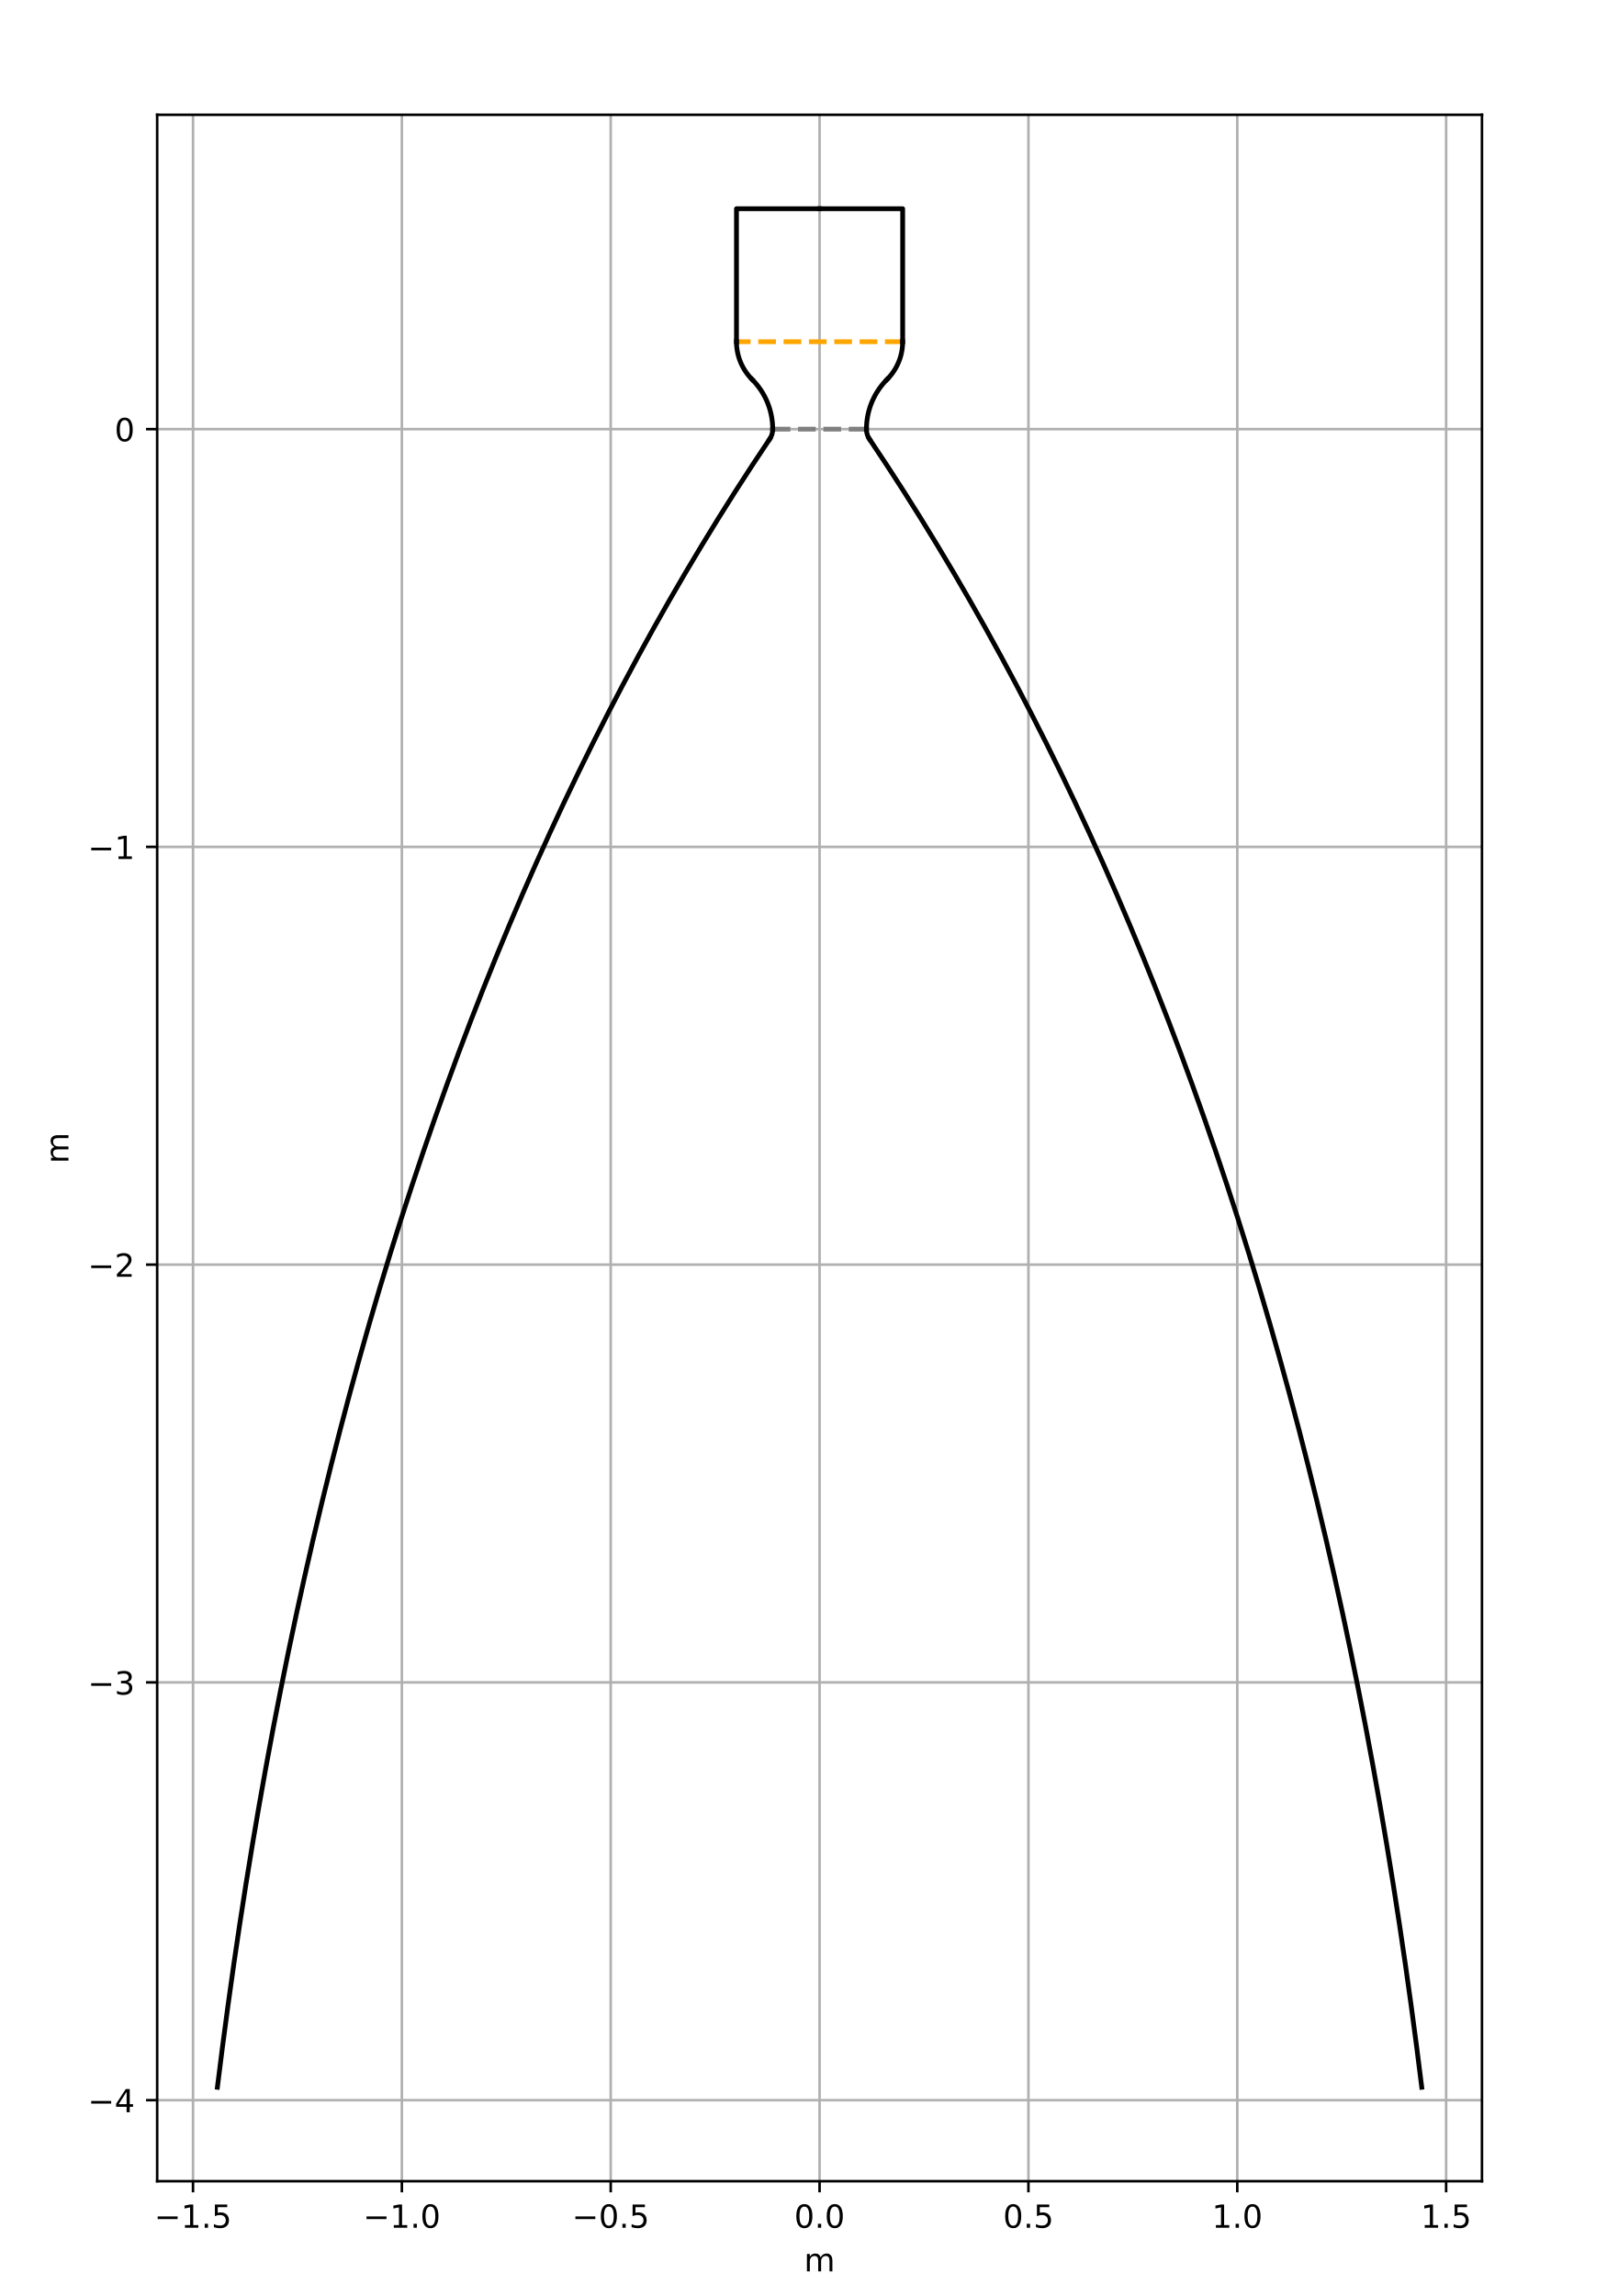
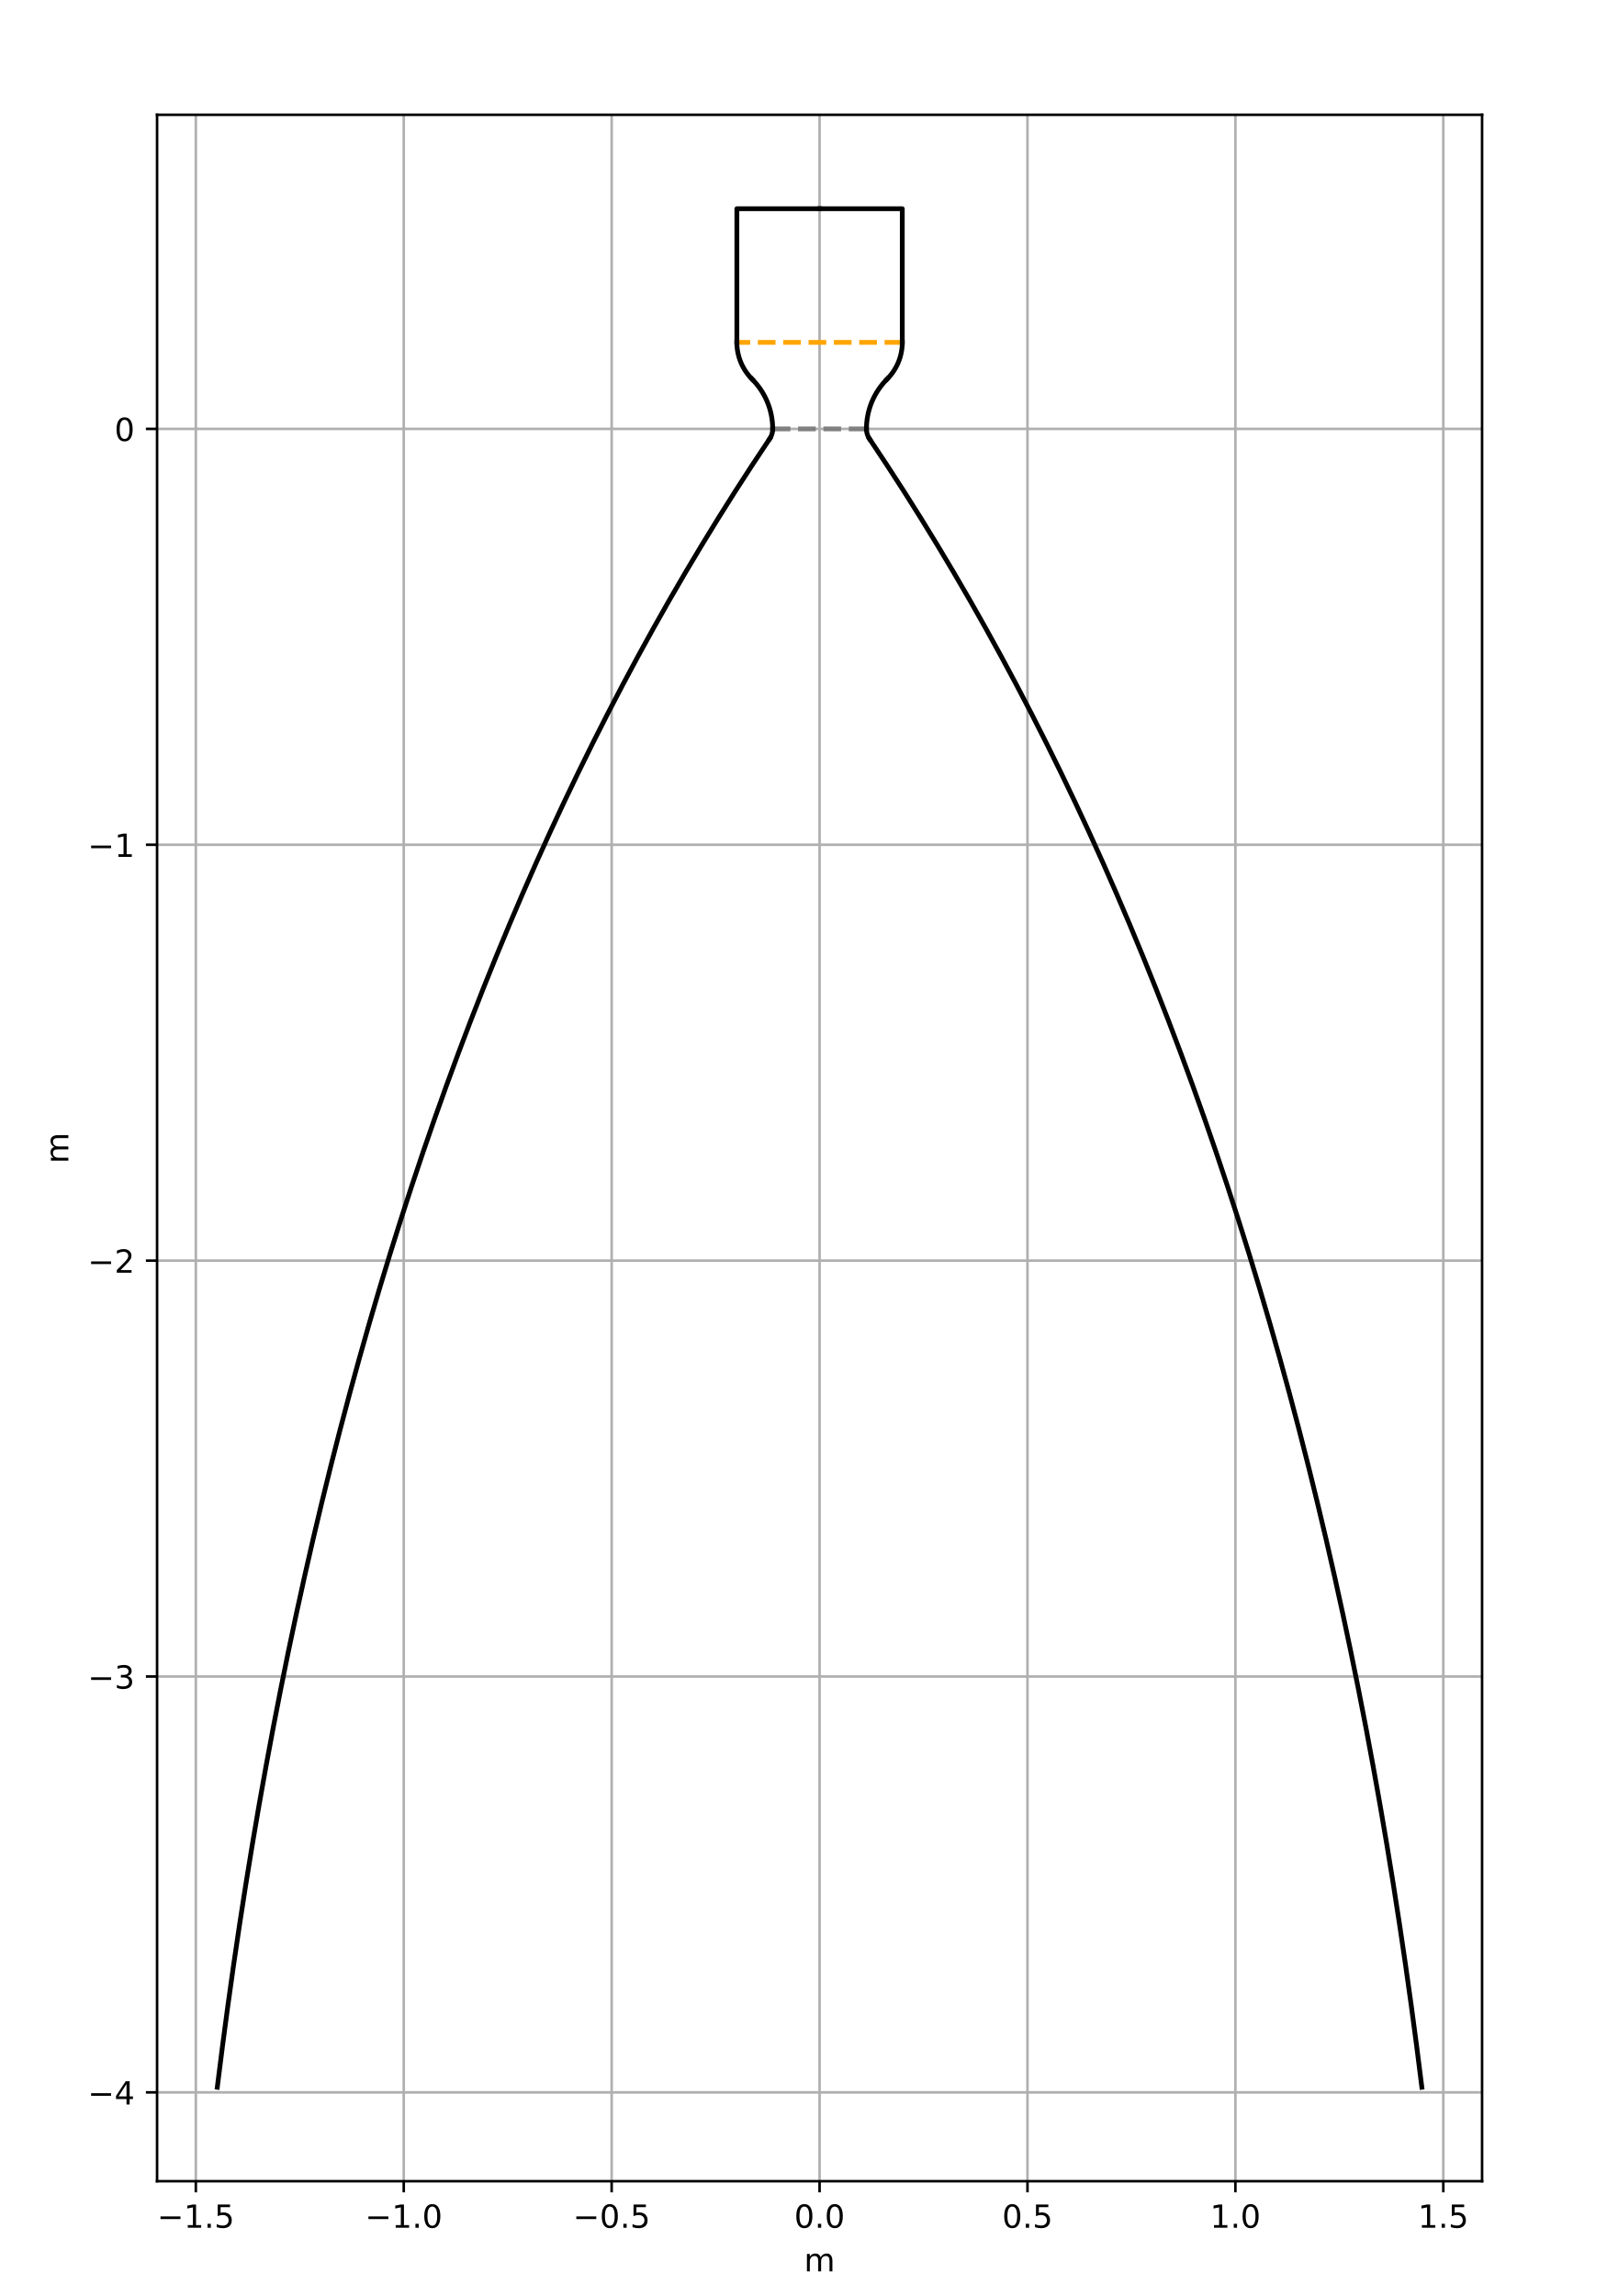
<svg xmlns="http://www.w3.org/2000/svg" xmlns:xlink="http://www.w3.org/1999/xlink" height="720pt" version="1.1" viewBox="0 0 504 720" width="504pt">
  <defs>
    <style type="text/css">
*{stroke-linecap:butt;stroke-linejoin:round;}
  </style>
  </defs>
  <g id="figure_1">
    <g id="patch_1">
      <path d="M 0 720  L 504 720  L 504 0  L 0 0  z " style="fill:#ffffff;" />
    </g>
    <g id="axes_1">
      <g id="patch_2">
-         <path d="M 49.293 684  L 464.787 684  L 464.787 36  L 49.293 36  z " style="fill:#ffffff;" />
+         <path d="M 49.26 684  L 464.82 684  L 464.82 36  L 49.26 36  z " style="fill:#ffffff;" />
      </g>
      <g id="matplotlib.axis_1">
        <g id="xtick_1">
          <g id="line2d_1">
-             <path clip-path="url(#p6470cc4603)" d="M 60.535 684  L 60.535 36  " style="fill:none;stroke:#b0b0b0;stroke-linecap:square;stroke-width:0.8;" />
+             <path clip-path="url(#pde98dc5cb7)" d="M 61.418 684  L 61.418 36  " style="fill:none;stroke:#b0b0b0;stroke-linecap:square;stroke-width:0.8;" />
          </g>
          <g id="line2d_2">
            <defs>
-               <path d="M 0 0  L 0 3.5  " id="m7ace8a8d42" style="stroke:#000000;stroke-width:0.8;" />
-             </defs>
-             <g>
-               <use style="stroke:#000000;stroke-width:0.8;" x="60.535" xlink:href="#m7ace8a8d42" y="684" />
+               <path d="M 0 0  L 0 3.5  " id="m6616151cb5" style="stroke:#000000;stroke-width:0.8;" />
+             </defs>
+             <g>
+               <use style="stroke:#000000;stroke-width:0.8;" x="61.418" xlink:href="#m6616151cb5" y="684" />
            </g>
          </g>
          <g id="text_1">
            <defs>
              <path d="M 10.594 35.5  L 73.188 35.5  L 73.188 27.203  L 10.594 27.203  z " id="DejaVuSans-8722" />
              <path d="M 12.406 8.297  L 28.516 8.297  L 28.516 63.922  L 10.984 60.406  L 10.984 69.391  L 28.422 72.906  L 38.281 72.906  L 38.281 8.297  L 54.391 8.297  L 54.391 0  L 12.406 0  z " id="DejaVuSans-49" />
              <path d="M 10.688 12.406  L 21 12.406  L 21 0  L 10.688 0  z " id="DejaVuSans-46" />
              <path d="M 10.797 72.906  L 49.516 72.906  L 49.516 64.594  L 19.828 64.594  L 19.828 46.734  Q 21.969 47.469 24.109 47.828  Q 26.266 48.188 28.422 48.188  Q 40.625 48.188 47.75 41.5  Q 54.891 34.812 54.891 23.391  Q 54.891 11.625 47.562 5.094  Q 40.234 -1.422 26.906 -1.422  Q 22.312 -1.422 17.547 -0.641  Q 12.797 0.141 7.719 1.703  L 7.719 11.625  Q 12.109 9.234 16.797 8.062  Q 21.484 6.891 26.703 6.891  Q 35.156 6.891 40.078 11.328  Q 45.016 15.766 45.016 23.391  Q 45.016 31 40.078 35.438  Q 35.156 39.891 26.703 39.891  Q 22.75 39.891 18.812 39.016  Q 14.891 38.141 10.797 36.281  z " id="DejaVuSans-53" />
            </defs>
-             <g transform="translate(48.39314 698.5984)scale(0.1 -0.1)">
+             <g transform="translate(49.27688 698.5984)scale(0.1 -0.1)">
              <use xlink:href="#DejaVuSans-8722" />
              <use x="83.789" xlink:href="#DejaVuSans-49" />
              <use x="147.412" xlink:href="#DejaVuSans-46" />
              <use x="179.199" xlink:href="#DejaVuSans-53" />
            </g>
          </g>
        </g>
        <g id="xtick_2">
          <g id="line2d_3">
-             <path clip-path="url(#p6470cc4603)" d="M 126.036 684  L 126.036 36  " style="fill:none;stroke:#b0b0b0;stroke-linecap:square;stroke-width:0.8;" />
+             <path clip-path="url(#pde98dc5cb7)" d="M 126.626 684  L 126.626 36  " style="fill:none;stroke:#b0b0b0;stroke-linecap:square;stroke-width:0.8;" />
          </g>
          <g id="line2d_4">
            <g>
-               <use style="stroke:#000000;stroke-width:0.8;" x="126.036" xlink:href="#m7ace8a8d42" y="684" />
+               <use style="stroke:#000000;stroke-width:0.8;" x="126.626" xlink:href="#m6616151cb5" y="684" />
            </g>
          </g>
          <g id="text_2">
            <defs>
              <path d="M 31.781 66.406  Q 24.172 66.406 20.328 58.906  Q 16.5 51.422 16.5 36.375  Q 16.5 21.391 20.328 13.891  Q 24.172 6.391 31.781 6.391  Q 39.453 6.391 43.281 13.891  Q 47.125 21.391 47.125 36.375  Q 47.125 51.422 43.281 58.906  Q 39.453 66.406 31.781 66.406  z M 31.781 74.219  Q 44.047 74.219 50.516 64.516  Q 56.984 54.828 56.984 36.375  Q 56.984 17.969 50.516 8.266  Q 44.047 -1.422 31.781 -1.422  Q 19.531 -1.422 13.062 8.266  Q 6.594 17.969 6.594 36.375  Q 6.594 54.828 13.062 64.516  Q 19.531 74.219 31.781 74.219  z " id="DejaVuSans-48" />
            </defs>
-             <g transform="translate(113.895 698.5984)scale(0.1 -0.1)">
+             <g transform="translate(114.4841 698.5984)scale(0.1 -0.1)">
              <use xlink:href="#DejaVuSans-8722" />
              <use x="83.789" xlink:href="#DejaVuSans-49" />
              <use x="147.412" xlink:href="#DejaVuSans-46" />
              <use x="179.199" xlink:href="#DejaVuSans-48" />
            </g>
          </g>
        </g>
        <g id="xtick_3">
          <g id="line2d_5">
-             <path clip-path="url(#p6470cc4603)" d="M 191.538 684  L 191.538 36  " style="fill:none;stroke:#b0b0b0;stroke-linecap:square;stroke-width:0.8;" />
+             <path clip-path="url(#pde98dc5cb7)" d="M 191.833 684  L 191.833 36  " style="fill:none;stroke:#b0b0b0;stroke-linecap:square;stroke-width:0.8;" />
          </g>
          <g id="line2d_6">
            <g>
-               <use style="stroke:#000000;stroke-width:0.8;" x="191.538" xlink:href="#m7ace8a8d42" y="684" />
+               <use style="stroke:#000000;stroke-width:0.8;" x="191.833" xlink:href="#m6616151cb5" y="684" />
            </g>
          </g>
          <g id="text_3">
-             <g transform="translate(179.3968 698.5984)scale(0.1 -0.1)">
+             <g transform="translate(179.6914 698.5984)scale(0.1 -0.1)">
              <use xlink:href="#DejaVuSans-8722" />
              <use x="83.789" xlink:href="#DejaVuSans-48" />
              <use x="147.412" xlink:href="#DejaVuSans-46" />
              <use x="179.199" xlink:href="#DejaVuSans-53" />
            </g>
          </g>
        </g>
        <g id="xtick_4">
          <g id="line2d_7">
-             <path clip-path="url(#p6470cc4603)" d="M 257.04 684  L 257.04 36  " style="fill:none;stroke:#b0b0b0;stroke-linecap:square;stroke-width:0.8;" />
+             <path clip-path="url(#pde98dc5cb7)" d="M 257.04 684  L 257.04 36  " style="fill:none;stroke:#b0b0b0;stroke-linecap:square;stroke-width:0.8;" />
          </g>
          <g id="line2d_8">
            <g>
-               <use style="stroke:#000000;stroke-width:0.8;" x="257.04" xlink:href="#m7ace8a8d42" y="684" />
+               <use style="stroke:#000000;stroke-width:0.8;" x="257.04" xlink:href="#m6616151cb5" y="684" />
            </g>
          </g>
          <g id="text_4">
            <g transform="translate(249.0884 698.5984)scale(0.1 -0.1)">
              <use xlink:href="#DejaVuSans-48" />
              <use x="63.623" xlink:href="#DejaVuSans-46" />
              <use x="95.41" xlink:href="#DejaVuSans-48" />
            </g>
          </g>
        </g>
        <g id="xtick_5">
          <g id="line2d_9">
-             <path clip-path="url(#p6470cc4603)" d="M 322.542 684  L 322.542 36  " style="fill:none;stroke:#b0b0b0;stroke-linecap:square;stroke-width:0.8;" />
+             <path clip-path="url(#pde98dc5cb7)" d="M 322.247 684  L 322.247 36  " style="fill:none;stroke:#b0b0b0;stroke-linecap:square;stroke-width:0.8;" />
          </g>
          <g id="line2d_10">
            <g>
-               <use style="stroke:#000000;stroke-width:0.8;" x="322.542" xlink:href="#m7ace8a8d42" y="684" />
+               <use style="stroke:#000000;stroke-width:0.8;" x="322.247" xlink:href="#m6616151cb5" y="684" />
            </g>
          </g>
          <g id="text_5">
-             <g transform="translate(314.5903 698.5984)scale(0.1 -0.1)">
+             <g transform="translate(314.2957 698.5984)scale(0.1 -0.1)">
              <use xlink:href="#DejaVuSans-48" />
              <use x="63.623" xlink:href="#DejaVuSans-46" />
              <use x="95.41" xlink:href="#DejaVuSans-53" />
            </g>
          </g>
        </g>
        <g id="xtick_6">
          <g id="line2d_11">
-             <path clip-path="url(#p6470cc4603)" d="M 388.044 684  L 388.044 36  " style="fill:none;stroke:#b0b0b0;stroke-linecap:square;stroke-width:0.8;" />
+             <path clip-path="url(#pde98dc5cb7)" d="M 387.454 684  L 387.454 36  " style="fill:none;stroke:#b0b0b0;stroke-linecap:square;stroke-width:0.8;" />
          </g>
          <g id="line2d_12">
            <g>
-               <use style="stroke:#000000;stroke-width:0.8;" x="388.044" xlink:href="#m7ace8a8d42" y="684" />
+               <use style="stroke:#000000;stroke-width:0.8;" x="387.454" xlink:href="#m6616151cb5" y="684" />
            </g>
          </g>
          <g id="text_6">
-             <g transform="translate(380.0921 698.5984)scale(0.1 -0.1)">
+             <g transform="translate(379.5029 698.5984)scale(0.1 -0.1)">
              <use xlink:href="#DejaVuSans-49" />
              <use x="63.623" xlink:href="#DejaVuSans-46" />
              <use x="95.41" xlink:href="#DejaVuSans-48" />
            </g>
          </g>
        </g>
        <g id="xtick_7">
          <g id="line2d_13">
-             <path clip-path="url(#p6470cc4603)" d="M 453.545 684  L 453.545 36  " style="fill:none;stroke:#b0b0b0;stroke-linecap:square;stroke-width:0.8;" />
+             <path clip-path="url(#pde98dc5cb7)" d="M 452.662 684  L 452.662 36  " style="fill:none;stroke:#b0b0b0;stroke-linecap:square;stroke-width:0.8;" />
          </g>
          <g id="line2d_14">
            <g>
-               <use style="stroke:#000000;stroke-width:0.8;" x="453.545" xlink:href="#m7ace8a8d42" y="684" />
+               <use style="stroke:#000000;stroke-width:0.8;" x="452.662" xlink:href="#m6616151cb5" y="684" />
            </g>
          </g>
          <g id="text_7">
-             <g transform="translate(445.5939 698.5984)scale(0.1 -0.1)">
+             <g transform="translate(444.7102 698.5984)scale(0.1 -0.1)">
              <use xlink:href="#DejaVuSans-49" />
              <use x="63.623" xlink:href="#DejaVuSans-46" />
              <use x="95.41" xlink:href="#DejaVuSans-53" />
            </g>
          </g>
        </g>
        <g id="text_8">
          <defs>
            <path d="M 52 44.188  Q 55.375 50.25 60.062 53.125  Q 64.75 56 71.094 56  Q 79.641 56 84.281 50.016  Q 88.922 44.047 88.922 33.016  L 88.922 0  L 79.891 0  L 79.891 32.719  Q 79.891 40.578 77.094 44.375  Q 74.312 48.188 68.609 48.188  Q 61.625 48.188 57.562 43.547  Q 53.516 38.922 53.516 30.906  L 53.516 0  L 44.484 0  L 44.484 32.719  Q 44.484 40.625 41.703 44.406  Q 38.922 48.188 33.109 48.188  Q 26.219 48.188 22.156 43.531  Q 18.109 38.875 18.109 30.906  L 18.109 0  L 9.078 0  L 9.078 54.688  L 18.109 54.688  L 18.109 46.188  Q 21.188 51.219 25.484 53.609  Q 29.781 56 35.688 56  Q 41.656 56 45.828 52.969  Q 50 49.953 52 44.188  z " id="DejaVuSans-109" />
          </defs>
          <g transform="translate(252.1697 712.2766)scale(0.1 -0.1)">
            <use xlink:href="#DejaVuSans-109" />
          </g>
        </g>
      </g>
      <g id="matplotlib.axis_2">
        <g id="ytick_1">
          <g id="line2d_15">
-             <path clip-path="url(#p6470cc4603)" d="M 49.293 658.587  L 464.787 658.587  " style="fill:none;stroke:#b0b0b0;stroke-linecap:square;stroke-width:0.8;" />
+             <path clip-path="url(#pde98dc5cb7)" d="M 49.26 656.147  L 464.82 656.147  " style="fill:none;stroke:#b0b0b0;stroke-linecap:square;stroke-width:0.8;" />
          </g>
          <g id="line2d_16">
            <defs>
-               <path d="M 0 0  L -3.5 0  " id="m996d3f6861" style="stroke:#000000;stroke-width:0.8;" />
-             </defs>
-             <g>
-               <use style="stroke:#000000;stroke-width:0.8;" x="49.293" xlink:href="#m996d3f6861" y="658.587" />
+               <path d="M 0 0  L -3.5 0  " id="md9c6654910" style="stroke:#000000;stroke-width:0.8;" />
+             </defs>
+             <g>
+               <use style="stroke:#000000;stroke-width:0.8;" x="49.26" xlink:href="#md9c6654910" y="656.147" />
            </g>
          </g>
          <g id="text_9">
            <defs>
              <path d="M 37.797 64.312  L 12.891 25.391  L 37.797 25.391  z M 35.203 72.906  L 47.609 72.906  L 47.609 25.391  L 58.016 25.391  L 58.016 17.188  L 47.609 17.188  L 47.609 0  L 37.797 0  L 37.797 17.188  L 4.891 17.188  L 4.891 26.703  z " id="DejaVuSans-52" />
            </defs>
-             <g transform="translate(27.55097 662.3861)scale(0.1 -0.1)">
+             <g transform="translate(27.51772 659.9462)scale(0.1 -0.1)">
              <use xlink:href="#DejaVuSans-8722" />
              <use x="83.789" xlink:href="#DejaVuSans-52" />
            </g>
          </g>
        </g>
        <g id="ytick_2">
          <g id="line2d_17">
-             <path clip-path="url(#p6470cc4603)" d="M 49.293 527.583  L 464.787 527.583  " style="fill:none;stroke:#b0b0b0;stroke-linecap:square;stroke-width:0.8;" />
+             <path clip-path="url(#pde98dc5cb7)" d="M 49.26 525.733  L 464.82 525.733  " style="fill:none;stroke:#b0b0b0;stroke-linecap:square;stroke-width:0.8;" />
          </g>
          <g id="line2d_18">
            <g>
-               <use style="stroke:#000000;stroke-width:0.8;" x="49.293" xlink:href="#m996d3f6861" y="527.583" />
+               <use style="stroke:#000000;stroke-width:0.8;" x="49.26" xlink:href="#md9c6654910" y="525.733" />
            </g>
          </g>
          <g id="text_10">
            <defs>
              <path d="M 40.578 39.312  Q 47.656 37.797 51.625 33  Q 55.609 28.219 55.609 21.188  Q 55.609 10.406 48.188 4.484  Q 40.766 -1.422 27.094 -1.422  Q 22.516 -1.422 17.656 -0.516  Q 12.797 0.391 7.625 2.203  L 7.625 11.719  Q 11.719 9.328 16.594 8.109  Q 21.484 6.891 26.812 6.891  Q 36.078 6.891 40.938 10.547  Q 45.797 14.203 45.797 21.188  Q 45.797 27.641 41.281 31.266  Q 36.766 34.906 28.719 34.906  L 20.219 34.906  L 20.219 43.016  L 29.109 43.016  Q 36.375 43.016 40.234 45.922  Q 44.094 48.828 44.094 54.297  Q 44.094 59.906 40.109 62.906  Q 36.141 65.922 28.719 65.922  Q 24.656 65.922 20.016 65.031  Q 15.375 64.156 9.812 62.312  L 9.812 71.094  Q 15.438 72.656 20.344 73.438  Q 25.25 74.219 29.594 74.219  Q 40.828 74.219 47.359 69.109  Q 53.906 64.016 53.906 55.328  Q 53.906 49.266 50.438 45.094  Q 46.969 40.922 40.578 39.312  z " id="DejaVuSans-51" />
            </defs>
-             <g transform="translate(27.55097 531.3824)scale(0.1 -0.1)">
+             <g transform="translate(27.51772 529.5318)scale(0.1 -0.1)">
              <use xlink:href="#DejaVuSans-8722" />
              <use x="83.789" xlink:href="#DejaVuSans-51" />
            </g>
          </g>
        </g>
        <g id="ytick_3">
          <g id="line2d_19">
-             <path clip-path="url(#p6470cc4603)" d="M 49.293 396.58  L 464.787 396.58  " style="fill:none;stroke:#b0b0b0;stroke-linecap:square;stroke-width:0.8;" />
+             <path clip-path="url(#pde98dc5cb7)" d="M 49.26 395.318  L 464.82 395.318  " style="fill:none;stroke:#b0b0b0;stroke-linecap:square;stroke-width:0.8;" />
          </g>
          <g id="line2d_20">
            <g>
-               <use style="stroke:#000000;stroke-width:0.8;" x="49.293" xlink:href="#m996d3f6861" y="396.58" />
+               <use style="stroke:#000000;stroke-width:0.8;" x="49.26" xlink:href="#md9c6654910" y="395.318" />
            </g>
          </g>
          <g id="text_11">
            <defs>
              <path d="M 19.188 8.297  L 53.609 8.297  L 53.609 0  L 7.328 0  L 7.328 8.297  Q 12.938 14.109 22.625 23.891  Q 32.328 33.688 34.812 36.531  Q 39.547 41.844 41.422 45.531  Q 43.312 49.219 43.312 52.781  Q 43.312 58.594 39.234 62.25  Q 35.156 65.922 28.609 65.922  Q 23.969 65.922 18.812 64.312  Q 13.672 62.703 7.812 59.422  L 7.812 69.391  Q 13.766 71.781 18.938 73  Q 24.125 74.219 28.422 74.219  Q 39.75 74.219 46.484 68.547  Q 53.219 62.891 53.219 53.422  Q 53.219 48.922 51.531 44.891  Q 49.859 40.875 45.406 35.406  Q 44.188 33.984 37.641 27.219  Q 31.109 20.453 19.188 8.297  z " id="DejaVuSans-50" />
            </defs>
-             <g transform="translate(27.55097 400.3788)scale(0.1 -0.1)">
+             <g transform="translate(27.51772 399.1173)scale(0.1 -0.1)">
              <use xlink:href="#DejaVuSans-8722" />
              <use x="83.789" xlink:href="#DejaVuSans-50" />
            </g>
          </g>
        </g>
        <g id="ytick_4">
          <g id="line2d_21">
-             <path clip-path="url(#p6470cc4603)" d="M 49.293 265.576  L 464.787 265.576  " style="fill:none;stroke:#b0b0b0;stroke-linecap:square;stroke-width:0.8;" />
+             <path clip-path="url(#pde98dc5cb7)" d="M 49.26 264.904  L 464.82 264.904  " style="fill:none;stroke:#b0b0b0;stroke-linecap:square;stroke-width:0.8;" />
          </g>
          <g id="line2d_22">
            <g>
-               <use style="stroke:#000000;stroke-width:0.8;" x="49.293" xlink:href="#m996d3f6861" y="265.576" />
+               <use style="stroke:#000000;stroke-width:0.8;" x="49.26" xlink:href="#md9c6654910" y="264.904" />
            </g>
          </g>
          <g id="text_12">
-             <g transform="translate(27.55097 269.3752)scale(0.1 -0.1)">
+             <g transform="translate(27.51772 268.7028)scale(0.1 -0.1)">
              <use xlink:href="#DejaVuSans-8722" />
              <use x="83.789" xlink:href="#DejaVuSans-49" />
            </g>
          </g>
        </g>
        <g id="ytick_5">
          <g id="line2d_23">
-             <path clip-path="url(#p6470cc4603)" d="M 49.293 134.572  L 464.787 134.572  " style="fill:none;stroke:#b0b0b0;stroke-linecap:square;stroke-width:0.8;" />
+             <path clip-path="url(#pde98dc5cb7)" d="M 49.26 134.489  L 464.82 134.489  " style="fill:none;stroke:#b0b0b0;stroke-linecap:square;stroke-width:0.8;" />
          </g>
          <g id="line2d_24">
            <g>
-               <use style="stroke:#000000;stroke-width:0.8;" x="49.293" xlink:href="#m996d3f6861" y="134.572" />
+               <use style="stroke:#000000;stroke-width:0.8;" x="49.26" xlink:href="#md9c6654910" y="134.489" />
            </g>
          </g>
          <g id="text_13">
-             <g transform="translate(35.93065 138.3715)scale(0.1 -0.1)">
+             <g transform="translate(35.89741 138.2883)scale(0.1 -0.1)">
              <use xlink:href="#DejaVuSans-48" />
            </g>
          </g>
        </g>
        <g id="text_14">
-           <g transform="translate(21.47128 364.8703)rotate(-90)scale(0.1 -0.1)">
+           <g transform="translate(21.43803 364.8703)rotate(-90)scale(0.1 -0.1)">
            <use xlink:href="#DejaVuSans-109" />
          </g>
        </g>
      </g>
      <g id="line2d_25">
-         <path clip-path="url(#p6470cc4603)" d="M 283.101 107.151  L 230.979 107.151  " style="fill:none;stroke:#ffa500;stroke-dasharray:5.55,2.4;stroke-dashoffset:0;stroke-width:1.5;" />
+         <path clip-path="url(#pde98dc5cb7)" d="M 282.979 107.367  L 231.101 107.367  " style="fill:none;stroke:#ffa500;stroke-dasharray:5.55,2.4;stroke-dashoffset:0;stroke-width:1.5;" />
      </g>
      <g id="line2d_26">
-         <path clip-path="url(#p6470cc4603)" d="M 271.743 134.572  L 242.337 134.572  " style="fill:none;stroke:#808080;stroke-dasharray:5.55,2.4;stroke-dashoffset:0;stroke-width:1.5;" />
+         <path clip-path="url(#pde98dc5cb7)" d="M 271.745 134.489  L 242.335 134.489  " style="fill:none;stroke:#808080;stroke-dasharray:5.55,2.4;stroke-dashoffset:0;stroke-width:1.5;" />
      </g>
      <g id="line2d_27">
-         <path clip-path="url(#p6470cc4603)" d="M 257.04 65.455  L 283.101 65.455  L 283.101 107.151  " style="fill:none;stroke:#000000;stroke-linecap:square;stroke-width:1.5;" />
+         <path clip-path="url(#pde98dc5cb7)" d="M 257.04 65.455  L 282.979 65.455  L 282.979 107.367  " style="fill:none;stroke:#000000;stroke-linecap:square;stroke-width:1.5;" />
      </g>
      <g id="line2d_28">
-         <path clip-path="url(#p6470cc4603)" d="M 257.04 65.455  L 230.979 65.455  L 230.979 107.151  " style="fill:none;stroke:#000000;stroke-linecap:square;stroke-width:1.5;" />
+         <path clip-path="url(#pde98dc5cb7)" d="M 257.04 65.455  L 231.101 65.455  L 231.101 107.367  " style="fill:none;stroke:#000000;stroke-linecap:square;stroke-width:1.5;" />
      </g>
      <g id="line2d_29">
-         <path clip-path="url(#p6470cc4603)" d="M 278.202 118.978  L 278.39 118.787  L 278.575 118.593  L 278.757 118.396  L 278.936 118.196  L 279.111 117.993  L 279.283 117.787  L 279.452 117.579  L 279.618 117.368  L 279.78 117.155  L 279.938 116.939  L 280.093 116.72  L 280.245 116.499  L 280.393 116.275  L 280.537 116.05  L 280.678 115.821  L 280.815 115.591  L 280.949 115.359  L 281.078 115.124  L 281.204 114.887  L 281.326 114.649  L 281.445 114.408  L 281.559 114.166  L 281.67 113.921  L 281.776 113.675  L 281.879 113.428  L 281.977 113.178  L 282.072 112.927  L 282.162 112.675  L 282.249 112.421  L 282.331 112.166  L 282.41 111.91  L 282.484 111.652  L 282.554 111.394  L 282.62 111.134  L 282.682 110.873  L 282.739 110.611  L 282.793 110.348  L 282.842 110.085  L 282.887 109.821  L 282.927 109.556  L 282.964 109.29  L 282.996 109.024  L 283.024 108.757  L 283.047 108.49  L 283.067 108.223  L 283.082 107.955  L 283.092 107.687  L 283.099 107.419  L 283.101 107.151  " style="fill:none;stroke:#000000;stroke-linecap:square;stroke-width:1.5;" />
+         <path clip-path="url(#pde98dc5cb7)" d="M 278.206 118.892  L 278.389 118.706  L 278.569 118.517  L 278.746 118.325  L 278.92 118.13  L 279.091 117.932  L 279.259 117.732  L 279.424 117.529  L 279.585 117.324  L 279.743 117.116  L 279.897 116.905  L 280.048 116.692  L 280.196 116.476  L 280.34 116.259  L 280.481 116.039  L 280.618 115.816  L 280.752 115.592  L 280.882 115.365  L 281.008 115.137  L 281.131 114.906  L 281.25 114.673  L 281.365 114.439  L 281.477 114.203  L 281.584 113.965  L 281.688 113.725  L 281.788 113.484  L 281.884 113.241  L 281.976 112.996  L 282.065 112.75  L 282.149 112.503  L 282.229 112.255  L 282.306 112.005  L 282.378 111.754  L 282.446 111.502  L 282.511 111.248  L 282.571 110.994  L 282.627 110.739  L 282.679 110.483  L 282.727 110.226  L 282.77 109.969  L 282.81 109.71  L 282.846 109.452  L 282.877 109.192  L 282.904 108.932  L 282.927 108.672  L 282.946 108.412  L 282.96 108.151  L 282.971 107.89  L 282.977 107.629  L 282.979 107.367  " style="fill:none;stroke:#000000;stroke-linecap:square;stroke-width:1.5;" />
      </g>
      <g id="line2d_30">
-         <path clip-path="url(#p6470cc4603)" d="M 235.878 118.978  L 235.69 118.787  L 235.505 118.593  L 235.323 118.396  L 235.144 118.196  L 234.969 117.993  L 234.797 117.787  L 234.628 117.579  L 234.462 117.368  L 234.3 117.155  L 234.142 116.939  L 233.987 116.72  L 233.835 116.499  L 233.687 116.275  L 233.543 116.05  L 233.402 115.821  L 233.265 115.591  L 233.131 115.359  L 233.002 115.124  L 232.876 114.887  L 232.754 114.649  L 232.635 114.408  L 232.521 114.166  L 232.41 113.921  L 232.304 113.675  L 232.201 113.428  L 232.103 113.178  L 232.008 112.927  L 231.918 112.675  L 231.831 112.421  L 231.749 112.166  L 231.67 111.91  L 231.596 111.652  L 231.526 111.394  L 231.46 111.134  L 231.398 110.873  L 231.341 110.611  L 231.287 110.348  L 231.238 110.085  L 231.193 109.821  L 231.153 109.556  L 231.116 109.29  L 231.084 109.024  L 231.056 108.757  L 231.033 108.49  L 231.013 108.223  L 230.998 107.955  L 230.988 107.687  L 230.981 107.419  L 230.979 107.151  " style="fill:none;stroke:#000000;stroke-linecap:square;stroke-width:1.5;" />
+         <path clip-path="url(#pde98dc5cb7)" d="M 235.874 118.892  L 235.691 118.706  L 235.511 118.517  L 235.334 118.325  L 235.16 118.13  L 234.989 117.932  L 234.821 117.732  L 234.656 117.529  L 234.495 117.324  L 234.337 117.116  L 234.183 116.905  L 234.032 116.692  L 233.884 116.476  L 233.74 116.259  L 233.599 116.039  L 233.462 115.816  L 233.328 115.592  L 233.198 115.365  L 233.072 115.137  L 232.949 114.906  L 232.83 114.673  L 232.715 114.439  L 232.603 114.203  L 232.496 113.965  L 232.392 113.725  L 232.292 113.484  L 232.196 113.241  L 232.104 112.996  L 232.015 112.75  L 231.931 112.503  L 231.851 112.255  L 231.774 112.005  L 231.702 111.754  L 231.634 111.502  L 231.569 111.248  L 231.509 110.994  L 231.453 110.739  L 231.401 110.483  L 231.353 110.226  L 231.31 109.969  L 231.27 109.71  L 231.234 109.452  L 231.203 109.192  L 231.176 108.932  L 231.153 108.672  L 231.134 108.412  L 231.12 108.151  L 231.109 107.89  L 231.103 107.629  L 231.101 107.367  " style="fill:none;stroke:#000000;stroke-linecap:square;stroke-width:1.5;" />
      </g>
      <g id="line2d_31">
-         <path clip-path="url(#p6470cc4603)" d="M 278.202 118.978  L 277.571 119.635  L 276.968 120.319  L 276.393 121.026  L 275.848 121.757  L 275.334 122.51  L 274.851 123.283  L 274.401 124.076  L 273.984 124.886  L 273.6 125.713  L 273.251 126.555  L 272.938 127.411  L 272.66 128.279  L 272.418 129.158  L 272.212 130.046  L 272.044 130.942  L 271.912 131.844  L 271.818 132.751  L 271.762 133.661  L 271.743 134.572  " style="fill:none;stroke:#000000;stroke-linecap:square;stroke-width:1.5;" />
+         <path clip-path="url(#pde98dc5cb7)" d="M 278.206 118.892  L 277.574 119.55  L 276.971 120.233  L 276.396 120.941  L 275.851 121.672  L 275.337 122.425  L 274.854 123.198  L 274.404 123.991  L 273.986 124.801  L 273.603 125.629  L 273.254 126.471  L 272.94 127.327  L 272.662 128.195  L 272.42 129.074  L 272.215 129.963  L 272.046 130.859  L 271.915 131.761  L 271.82 132.668  L 271.764 133.578  L 271.745 134.489  " style="fill:none;stroke:#000000;stroke-linecap:square;stroke-width:1.5;" />
      </g>
      <g id="line2d_32">
-         <path clip-path="url(#p6470cc4603)" d="M 235.878 118.978  L 236.509 119.635  L 237.112 120.319  L 237.687 121.026  L 238.232 121.757  L 238.746 122.51  L 239.229 123.283  L 239.679 124.076  L 240.096 124.886  L 240.48 125.713  L 240.829 126.555  L 241.142 127.411  L 241.42 128.279  L 241.662 129.158  L 241.868 130.046  L 242.036 130.942  L 242.168 131.844  L 242.262 132.751  L 242.318 133.661  L 242.337 134.572  " style="fill:none;stroke:#000000;stroke-linecap:square;stroke-width:1.5;" />
+         <path clip-path="url(#pde98dc5cb7)" d="M 235.874 118.892  L 236.506 119.55  L 237.109 120.233  L 237.684 120.941  L 238.229 121.672  L 238.743 122.425  L 239.226 123.198  L 239.676 123.991  L 240.094 124.801  L 240.477 125.629  L 240.826 126.471  L 241.14 127.327  L 241.418 128.195  L 241.66 129.074  L 241.865 129.963  L 242.034 130.859  L 242.165 131.761  L 242.26 132.668  L 242.316 133.578  L 242.335 134.489  " style="fill:none;stroke:#000000;stroke-linecap:square;stroke-width:1.5;" />
      </g>
      <g id="line2d_33">
-         <path clip-path="url(#p6470cc4603)" d="M 271.743 134.572  L 271.743 134.64  L 271.744 134.708  L 271.746 134.776  L 271.749 134.844  L 271.753 134.912  L 271.758 134.98  L 271.763 135.048  L 271.769 135.115  L 271.776 135.183  L 271.784 135.25  L 271.792 135.318  L 271.802 135.385  L 271.812 135.452  L 271.823 135.519  L 271.835 135.586  L 271.848 135.653  L 271.861 135.72  L 271.876 135.786  L 271.891 135.852  L 271.907 135.918  L 271.923 135.984  L 271.941 136.05  L 271.959 136.116  L 271.978 136.181  L 271.998 136.246  L 272.019 136.311  L 272.04 136.375  L 272.062 136.439  L 272.085 136.503  L 272.109 136.567  L 272.133 136.63  L 272.159 136.693  L 272.185 136.756  L 272.212 136.819  L 272.239 136.881  L 272.267 136.943  L 272.297 137.004  L 272.326 137.065  L 272.357 137.126  L 272.388 137.186  L 272.42 137.246  L 272.453 137.306  L 272.486 137.365  L 272.52 137.424  L 272.555 137.482  L 272.591 137.54  L 272.627 137.597  L 272.664 137.654  L 272.702 137.711  " style="fill:none;stroke:#000000;stroke-linecap:square;stroke-width:1.5;" />
+         <path clip-path="url(#pde98dc5cb7)" d="M 271.745 134.489  L 271.746 134.557  L 271.747 134.625  L 271.749 134.693  L 271.752 134.761  L 271.755 134.829  L 271.76 134.897  L 271.765 134.964  L 271.771 135.032  L 271.778 135.1  L 271.786 135.167  L 271.795 135.235  L 271.804 135.302  L 271.815 135.369  L 271.826 135.436  L 271.837 135.503  L 271.85 135.57  L 271.864 135.637  L 271.878 135.703  L 271.893 135.769  L 271.909 135.835  L 271.926 135.901  L 271.943 135.967  L 271.961 136.033  L 271.98 136.098  L 272 136.163  L 272.021 136.228  L 272.042 136.292  L 272.065 136.356  L 272.088 136.42  L 272.111 136.484  L 272.136 136.547  L 272.161 136.611  L 272.187 136.673  L 272.214 136.736  L 272.242 136.798  L 272.27 136.86  L 272.299 136.921  L 272.329 136.982  L 272.359 137.043  L 272.391 137.103  L 272.423 137.163  L 272.455 137.223  L 272.489 137.282  L 272.523 137.341  L 272.558 137.399  L 272.593 137.457  L 272.63 137.515  L 272.667 137.572  L 272.704 137.628  " style="fill:none;stroke:#000000;stroke-linecap:square;stroke-width:1.5;" />
      </g>
      <g id="line2d_34">
-         <path clip-path="url(#p6470cc4603)" d="M 242.337 134.572  L 242.337 134.64  L 242.336 134.708  L 242.334 134.776  L 242.331 134.844  L 242.327 134.912  L 242.322 134.98  L 242.317 135.048  L 242.311 135.115  L 242.304 135.183  L 242.296 135.25  L 242.288 135.318  L 242.278 135.385  L 242.268 135.452  L 242.257 135.519  L 242.245 135.586  L 242.232 135.653  L 242.219 135.72  L 242.204 135.786  L 242.189 135.852  L 242.173 135.918  L 242.157 135.984  L 242.139 136.05  L 242.121 136.116  L 242.102 136.181  L 242.082 136.246  L 242.061 136.311  L 242.04 136.375  L 242.018 136.439  L 241.995 136.503  L 241.971 136.567  L 241.947 136.63  L 241.921 136.693  L 241.895 136.756  L 241.868 136.819  L 241.841 136.881  L 241.813 136.943  L 241.783 137.004  L 241.754 137.065  L 241.723 137.126  L 241.692 137.186  L 241.66 137.246  L 241.627 137.306  L 241.594 137.365  L 241.56 137.424  L 241.525 137.482  L 241.489 137.54  L 241.453 137.597  L 241.416 137.654  L 241.378 137.711  " style="fill:none;stroke:#000000;stroke-linecap:square;stroke-width:1.5;" />
+         <path clip-path="url(#pde98dc5cb7)" d="M 242.335 134.489  L 242.334 134.557  L 242.333 134.625  L 242.331 134.693  L 242.328 134.761  L 242.325 134.829  L 242.32 134.897  L 242.315 134.964  L 242.309 135.032  L 242.302 135.1  L 242.294 135.167  L 242.285 135.235  L 242.276 135.302  L 242.265 135.369  L 242.254 135.436  L 242.243 135.503  L 242.23 135.57  L 242.216 135.637  L 242.202 135.703  L 242.187 135.769  L 242.171 135.835  L 242.154 135.901  L 242.137 135.967  L 242.119 136.033  L 242.1 136.098  L 242.08 136.163  L 242.059 136.228  L 242.038 136.292  L 242.015 136.356  L 241.992 136.42  L 241.969 136.484  L 241.944 136.547  L 241.919 136.611  L 241.893 136.673  L 241.866 136.736  L 241.838 136.798  L 241.81 136.86  L 241.781 136.921  L 241.751 136.982  L 241.721 137.043  L 241.689 137.103  L 241.657 137.163  L 241.625 137.223  L 241.591 137.282  L 241.557 137.341  L 241.522 137.399  L 241.487 137.457  L 241.45 137.515  L 241.413 137.572  L 241.376 137.628  " style="fill:none;stroke:#000000;stroke-linecap:square;stroke-width:1.5;" />
      </g>
      <g id="line2d_35">
-         <path clip-path="url(#p6470cc4603)" d="M 272.702 137.711  L 278.142 145.892  L 283.503 154.171  L 288.784 162.549  L 293.986 171.026  L 299.109 179.601  L 304.152 188.275  L 309.116 197.048  L 314 205.919  L 318.805 214.888  L 323.531 223.957  L 328.177 233.124  L 332.744 242.389  L 337.231 251.753  L 341.639 261.216  L 345.968 270.778  L 350.217 280.438  L 354.387 290.197  L 358.477 300.054  L 362.488 310.01  L 366.42 320.064  L 370.272 330.217  L 374.045 340.469  L 377.739 350.82  L 381.353 361.269  L 384.887 371.816  L 388.343 382.463  L 391.718 393.207  L 395.015 404.051  L 398.232 414.993  L 401.37 426.034  L 404.428 437.173  L 407.407 448.411  L 410.306 459.748  L 413.127 471.183  L 415.867 482.717  L 418.529 494.349  L 421.111 506.08  L 423.613 517.91  L 426.036 529.838  L 428.38 541.865  L 430.644 553.991  L 432.829 566.215  L 434.935 578.538  L 436.961 590.959  L 438.908 603.479  L 440.775 616.098  L 442.563 628.815  L 444.272 641.631  L 445.901 654.545  " style="fill:none;stroke:#000000;stroke-linecap:square;stroke-width:1.5;" />
+         <path clip-path="url(#pde98dc5cb7)" d="M 272.704 137.628  L 278.145 145.81  L 283.507 154.091  L 288.789 162.471  L 293.992 170.949  L 299.115 179.525  L 304.159 188.2  L 309.124 196.974  L 314.009 205.847  L 318.815 214.818  L 323.541 223.888  L 328.188 233.056  L 332.756 242.323  L 337.244 251.689  L 341.653 261.153  L 345.982 270.716  L 350.232 280.378  L 354.402 290.138  L 358.493 299.997  L 362.505 309.955  L 366.437 320.011  L 370.29 330.166  L 374.064 340.419  L 377.758 350.771  L 381.373 361.222  L 384.908 371.771  L 388.364 382.419  L 391.74 393.166  L 395.037 404.011  L 398.255 414.955  L 401.393 425.997  L 404.452 437.138  L 407.431 448.378  L 410.331 459.717  L 413.152 471.154  L 415.893 482.689  L 418.554 494.324  L 421.137 506.057  L 423.64 517.888  L 426.063 529.818  L 428.407 541.847  L 430.672 553.975  L 432.857 566.201  L 434.963 578.526  L 436.99 590.949  L 438.937 603.471  L 440.804 616.092  L 442.593 628.811  L 444.302 641.629  L 445.931 654.545  " style="fill:none;stroke:#000000;stroke-linecap:square;stroke-width:1.5;" />
      </g>
      <g id="line2d_36">
-         <path clip-path="url(#p6470cc4603)" d="M 241.378 137.711  L 235.938 145.892  L 230.577 154.171  L 225.296 162.549  L 220.094 171.026  L 214.971 179.601  L 209.928 188.275  L 204.964 197.048  L 200.08 205.919  L 195.275 214.888  L 190.549 223.957  L 185.903 233.124  L 181.336 242.389  L 176.849 251.753  L 172.441 261.216  L 168.112 270.778  L 163.863 280.438  L 159.693 290.197  L 155.603 300.054  L 151.592 310.01  L 147.66 320.064  L 143.808 330.217  L 140.035 340.469  L 136.341 350.82  L 132.727 361.269  L 129.193 371.816  L 125.737 382.463  L 122.362 393.207  L 119.065 404.051  L 115.848 414.993  L 112.71 426.034  L 109.652 437.173  L 106.673 448.411  L 103.774 459.748  L 100.953 471.183  L 98.213 482.717  L 95.551 494.349  L 92.969 506.08  L 90.467 517.91  L 88.044 529.838  L 85.7 541.865  L 83.436 553.991  L 81.251 566.215  L 79.145 578.538  L 77.119 590.959  L 75.172 603.479  L 73.305 616.098  L 71.517 628.815  L 69.808 641.631  L 68.179 654.545  " style="fill:none;stroke:#000000;stroke-linecap:square;stroke-width:1.5;" />
+         <path clip-path="url(#pde98dc5cb7)" d="M 241.376 137.628  L 235.935 145.81  L 230.573 154.091  L 225.291 162.471  L 220.088 170.949  L 214.965 179.525  L 209.921 188.2  L 204.956 196.974  L 200.071 205.847  L 195.265 214.818  L 190.539 223.888  L 185.892 233.056  L 181.324 242.323  L 176.836 251.689  L 172.427 261.153  L 168.098 270.716  L 163.848 280.378  L 159.678 290.138  L 155.587 299.997  L 151.575 309.955  L 147.643 320.011  L 143.79 330.166  L 140.016 340.419  L 136.322 350.771  L 132.707 361.222  L 129.172 371.771  L 125.716 382.419  L 122.34 393.166  L 119.043 404.011  L 115.825 414.955  L 112.687 425.997  L 109.628 437.138  L 106.649 448.378  L 103.749 459.717  L 100.928 471.154  L 98.187 482.689  L 95.526 494.324  L 92.943 506.057  L 90.44 517.888  L 88.017 529.818  L 85.673 541.847  L 83.408 553.975  L 81.223 566.201  L 79.117 578.526  L 77.09 590.949  L 75.143 603.471  L 73.276 616.092  L 71.487 628.811  L 69.778 641.629  L 68.149 654.545  " style="fill:none;stroke:#000000;stroke-linecap:square;stroke-width:1.5;" />
      </g>
      <g id="patch_3">
-         <path d="M 49.293 684  L 49.293 36  " style="fill:none;stroke:#000000;stroke-linecap:square;stroke-linejoin:miter;stroke-width:0.8;" />
+         <path d="M 49.26 684  L 49.26 36  " style="fill:none;stroke:#000000;stroke-linecap:square;stroke-linejoin:miter;stroke-width:0.8;" />
      </g>
      <g id="patch_4">
-         <path d="M 464.787 684  L 464.787 36  " style="fill:none;stroke:#000000;stroke-linecap:square;stroke-linejoin:miter;stroke-width:0.8;" />
+         <path d="M 464.82 684  L 464.82 36  " style="fill:none;stroke:#000000;stroke-linecap:square;stroke-linejoin:miter;stroke-width:0.8;" />
      </g>
      <g id="patch_5">
-         <path d="M 49.293 684  L 464.787 684  " style="fill:none;stroke:#000000;stroke-linecap:square;stroke-linejoin:miter;stroke-width:0.8;" />
+         <path d="M 49.26 684  L 464.82 684  " style="fill:none;stroke:#000000;stroke-linecap:square;stroke-linejoin:miter;stroke-width:0.8;" />
      </g>
      <g id="patch_6">
-         <path d="M 49.293 36  L 464.787 36  " style="fill:none;stroke:#000000;stroke-linecap:square;stroke-linejoin:miter;stroke-width:0.8;" />
+         <path d="M 49.26 36  L 464.82 36  " style="fill:none;stroke:#000000;stroke-linecap:square;stroke-linejoin:miter;stroke-width:0.8;" />
      </g>
    </g>
  </g>
  <defs>
-     <clipPath id="p6470cc4603">
-       <rect height="648" width="415.494" x="49.293" y="36" />
+     <clipPath id="pde98dc5cb7">
+       <rect height="648" width="415.56" x="49.26" y="36" />
    </clipPath>
  </defs>
</svg>
